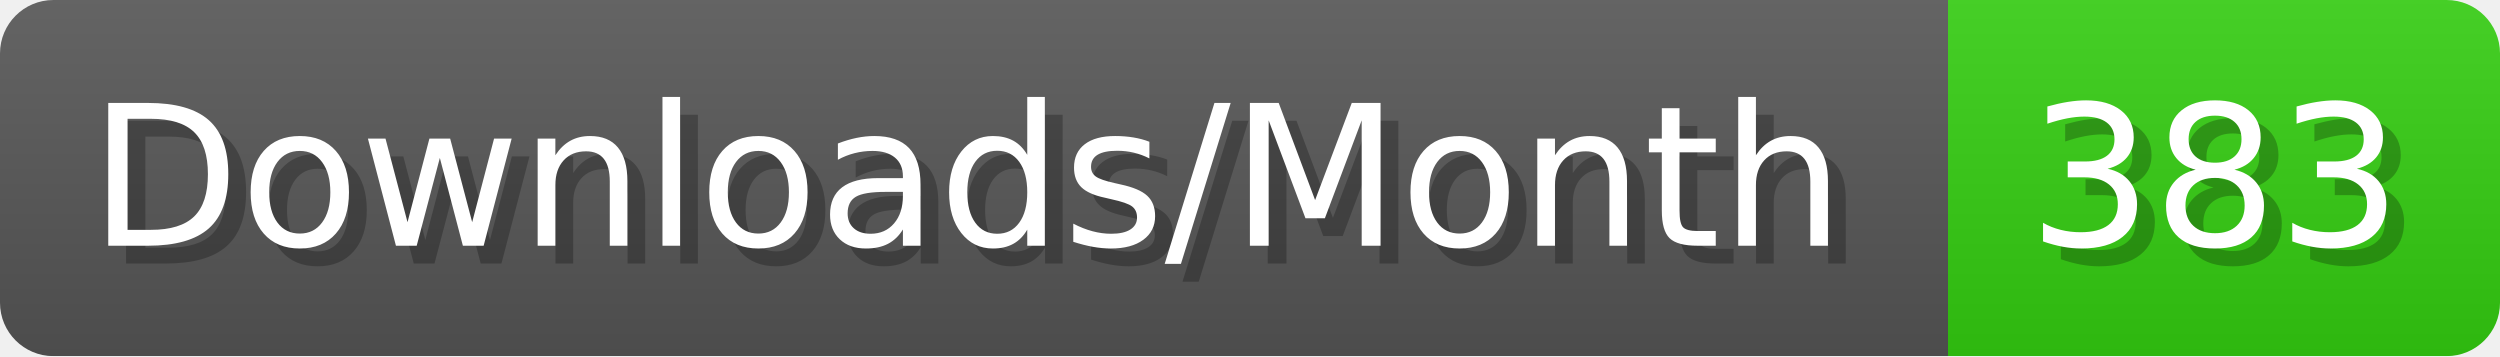
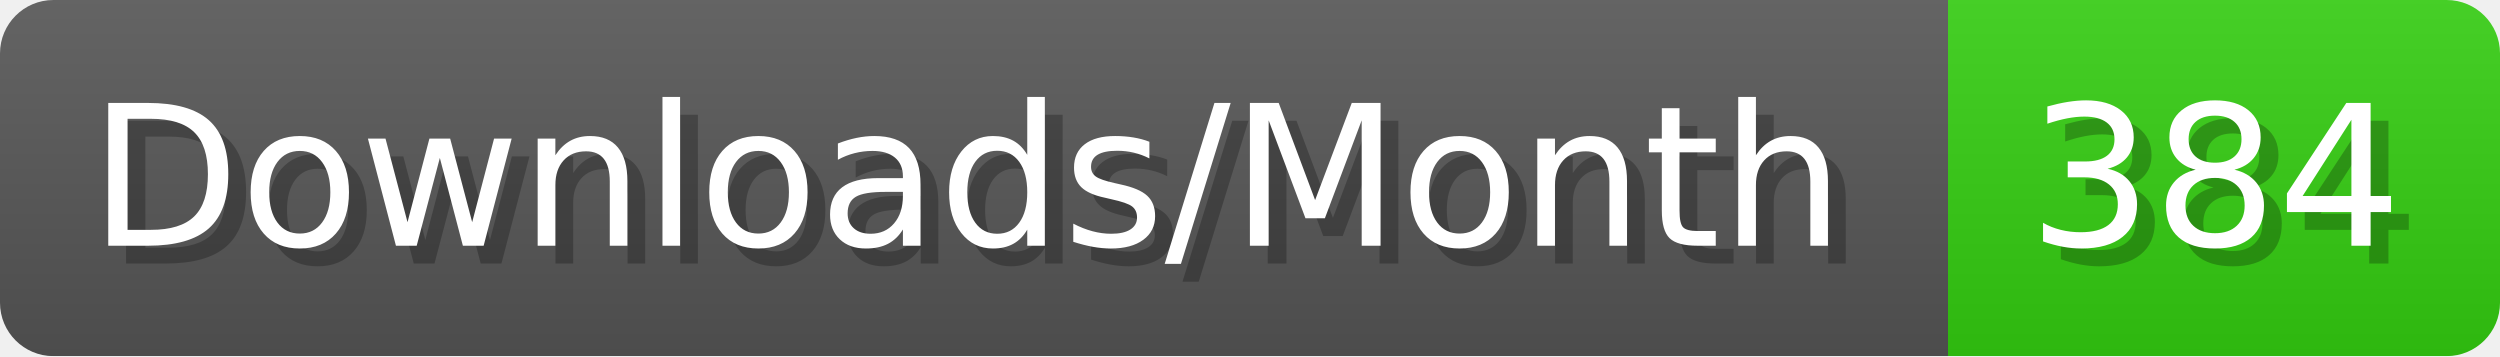
- <svg xmlns="http://www.w3.org/2000/svg" width="140.4" height="20" viewBox="0 0 1404 200" role="img" aria-label="Downloads/Month: 383">
+ <svg xmlns="http://www.w3.org/2000/svg" width="140.4" height="20" viewBox="0 0 1404 200" role="img" aria-label="Downloads/Month: 384">
  <linearGradient id="YlXUI" x2="0" y2="100%">
    <stop offset="0" stop-opacity=".1" stop-color="#EEE" />
    <stop offset="1" stop-opacity=".1" />
  </linearGradient>
  <mask id="JHhop">
    <rect width="1404" height="200" rx="30" fill="#FFF" />
  </mask>
  <g mask="url(#JHhop)">
    <rect width="1094" height="200" fill="#555" />
    <rect width="310" height="200" fill="#3C1" x="1094" />
    <rect width="1404" height="200" fill="url(#YlXUI)" />
  </g>
  <g aria-hidden="true" fill="#fff" text-anchor="start" font-family="Verdana,DejaVu Sans,sans-serif" font-size="110">
    <text x="60" y="148" textLength="994" fill="#000" opacity="0.25">Downloads/Month</text>
    <text x="50" y="138" textLength="994">Downloads/Month</text>
-     <text x="1149" y="148" textLength="210" fill="#000" opacity="0.25">383</text>
-     <text x="1139" y="138" textLength="210">383</text>
+     <text x="1149" y="148" textLength="210" fill="#000" opacity="0.25">384</text>
+     <text x="1139" y="138" textLength="210">384</text>
  </g>
</svg>
